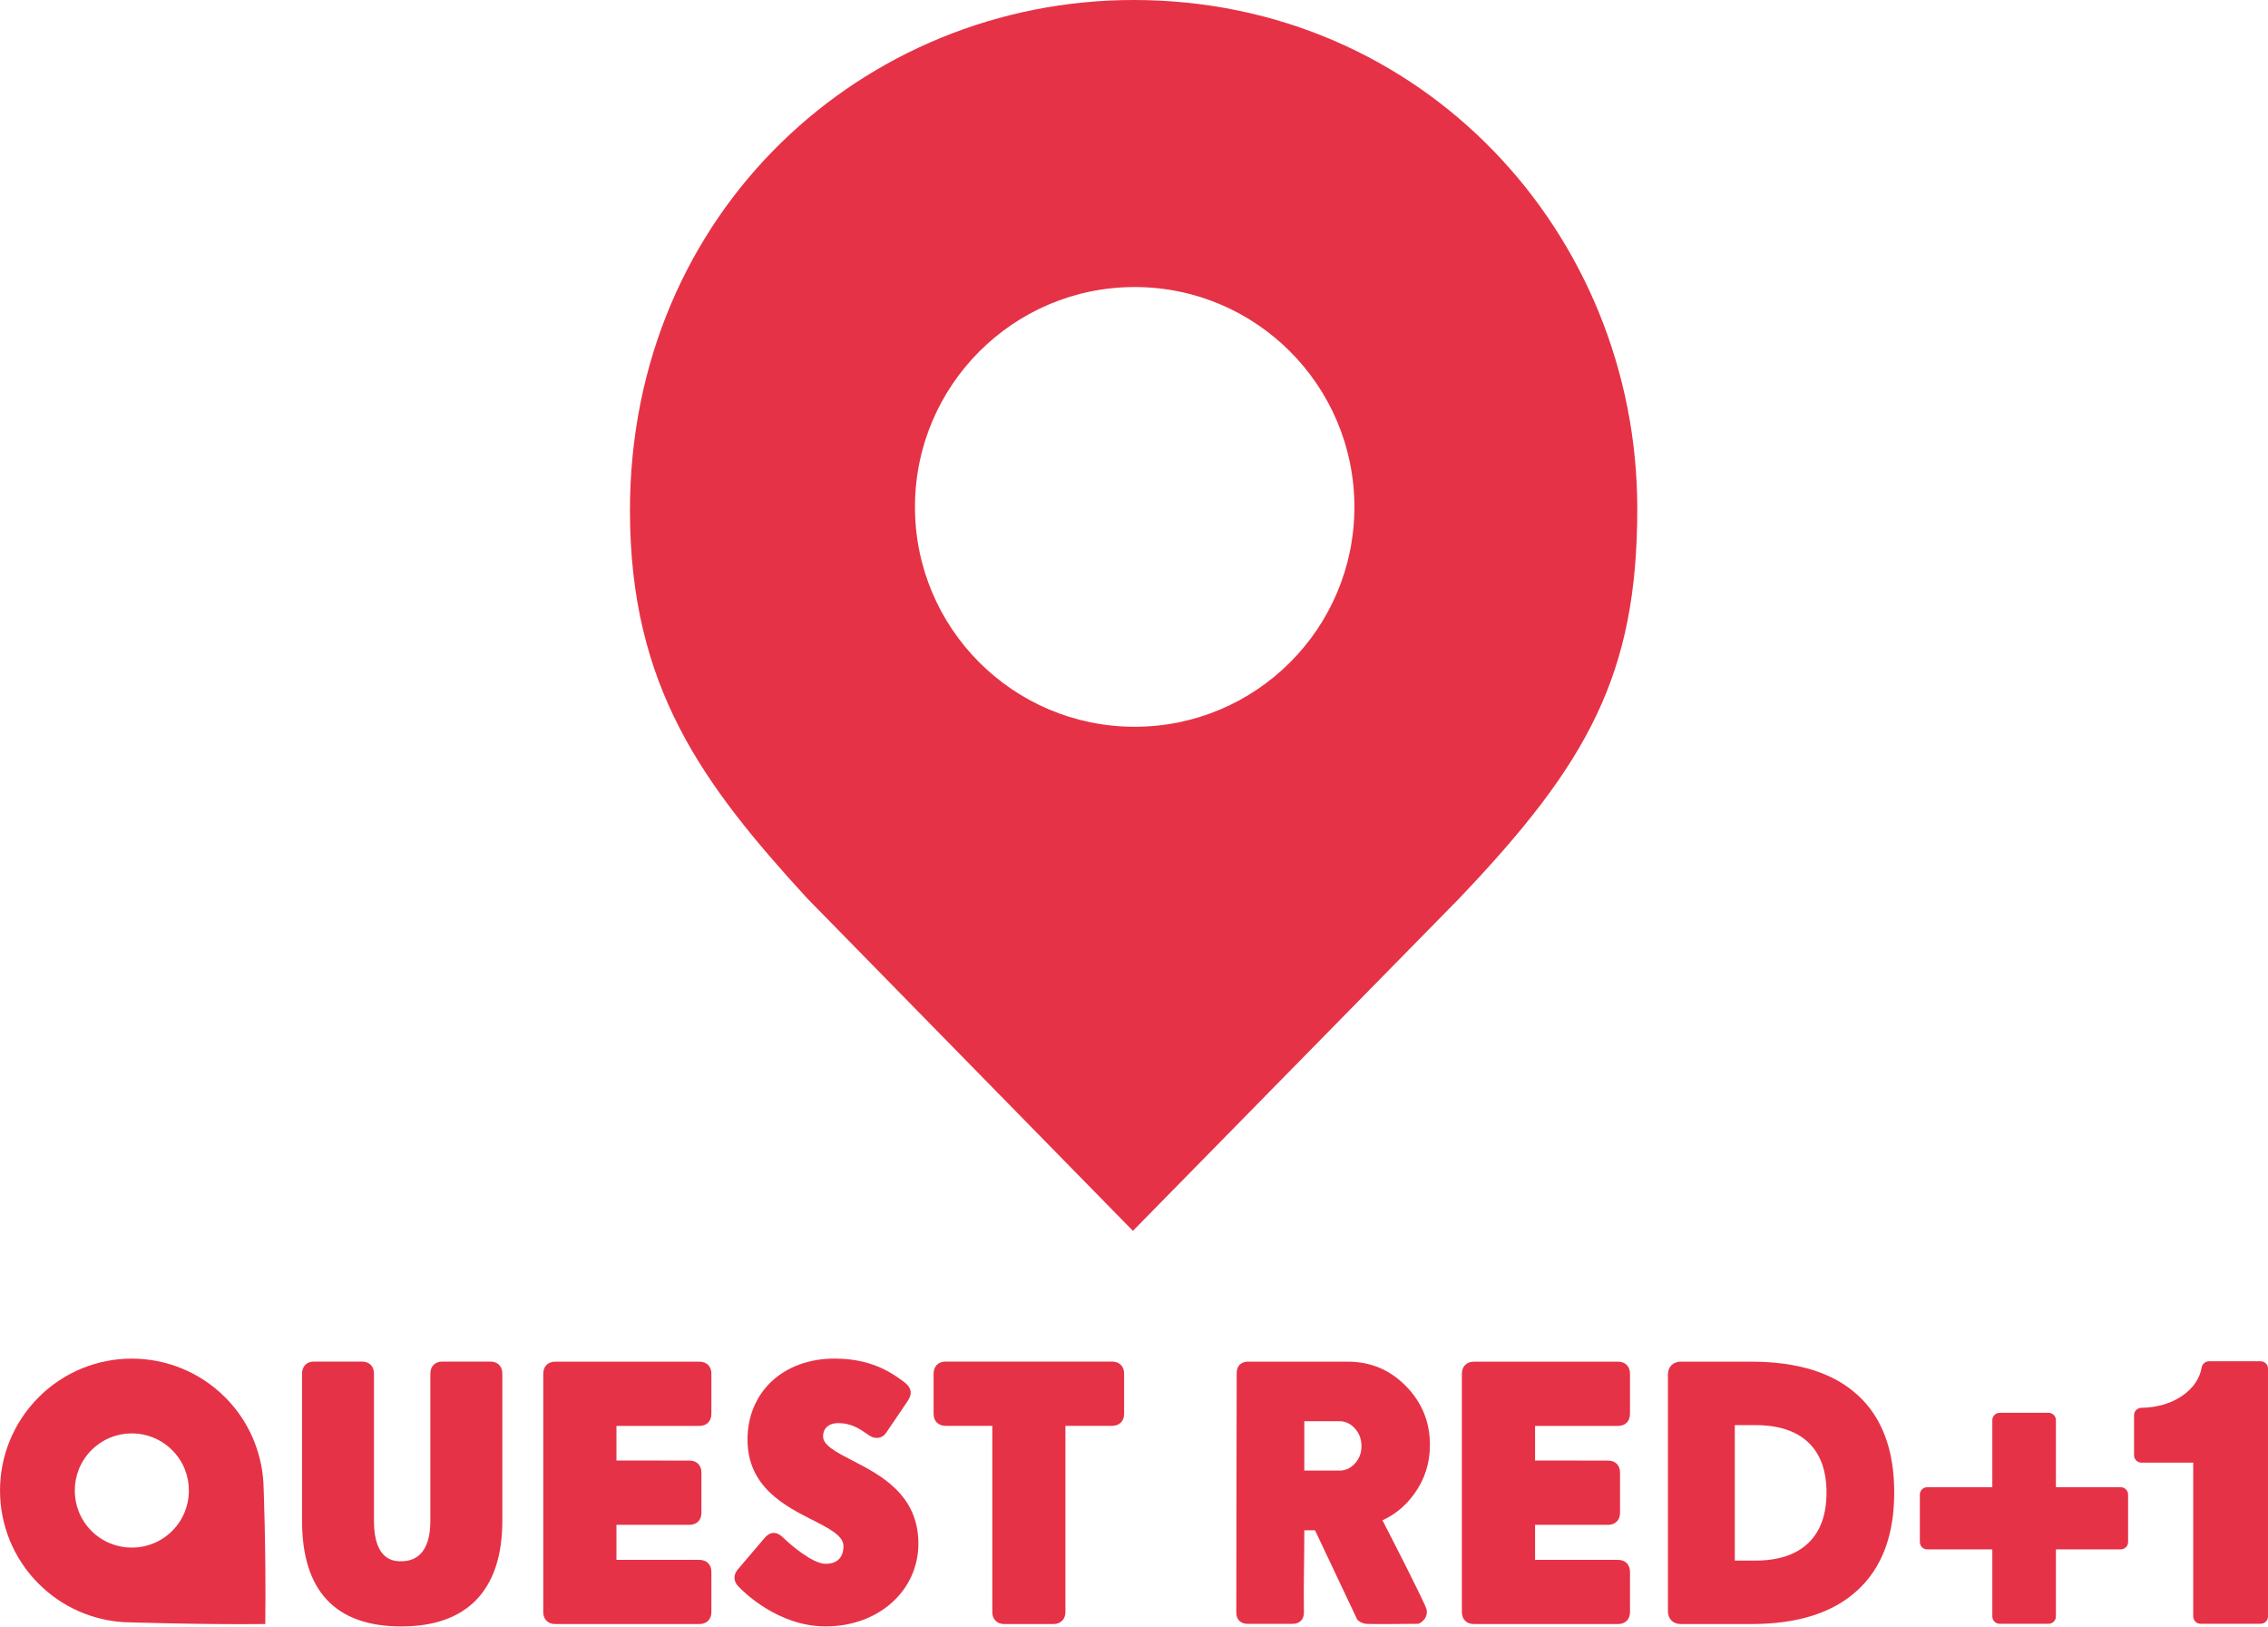
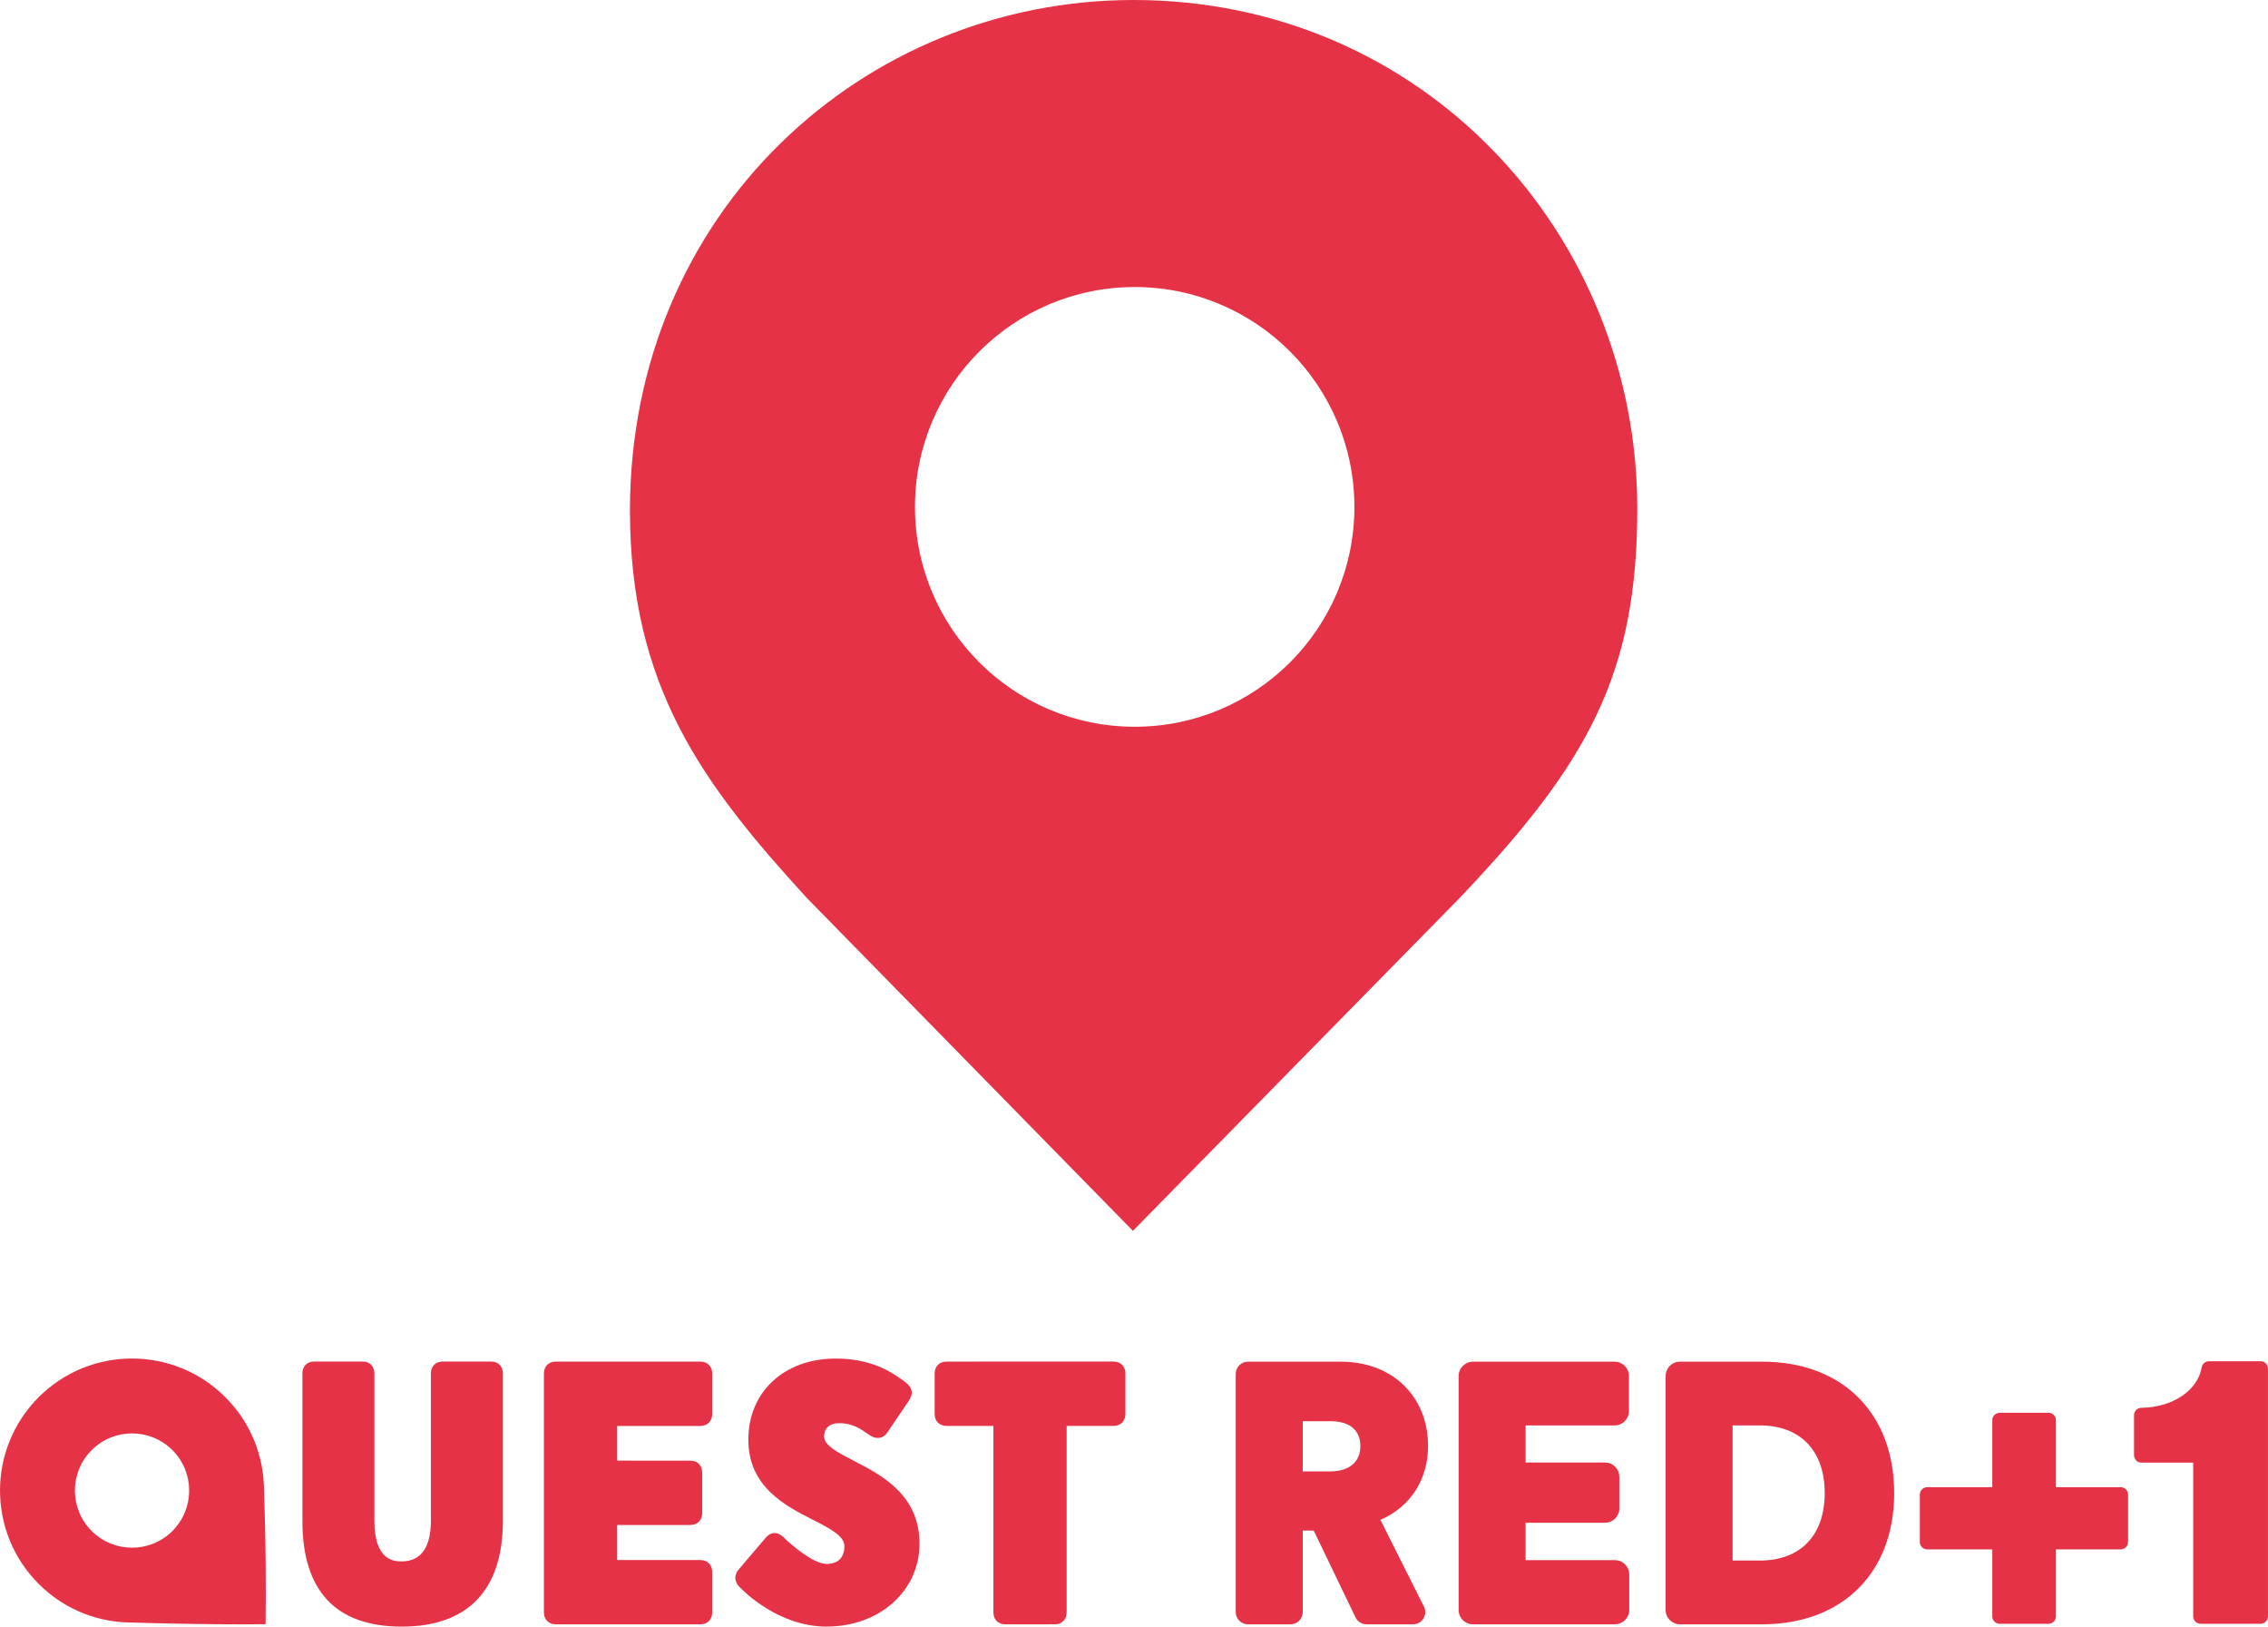
- <svg xmlns="http://www.w3.org/2000/svg" width="600" height="430.17" version="1.1" viewBox="0 0 158.75 113.816">
+ <svg xmlns="http://www.w3.org/2000/svg" width="600" height="430.22" version="1.1" viewBox="0 0 158.75 113.831">
  <g fill="#e63246">
-     <path d="m79.348-4.2054e-4c-18.887 0-35.254 14.825-35.254 35.726 0 12.331 5.1 19.159 12.385 27.117l22.82 23.291 22.77-23.192c9.096-9.522 12.534-15.763 12.534-27.341 0-19.198-14.975-35.601-35.254-35.601zm0.075 20.087c8.495 0 15.379 6.896 15.379 15.392 0 8.495-6.884 15.379-15.379 15.379-8.495 0-15.379-6.883-15.379-15.379 0-8.495 6.883-15.392 15.379-15.392z" stroke-width=".591" />
-     <g stroke-width=".645">
-       <path d="m52.323 100.75c0 3.297 2.606 4.626 4.516 5.6 1.181 0.6 2.2 1.116 2.2 1.839 0 0.8-0.439 1.245-1.245 1.245-0.916 0-2.451-1.323-2.968-1.826-0.148-0.142-0.374-0.335-0.671-0.335-0.219 0-0.419 0.103-0.606 0.316l-1.852 2.174c-0.574 0.639-0.136 1.142 0.019 1.284 0.265 0.284 2.71 2.768 6.077 2.768 3.697 0 6.49-2.497 6.49-5.8 0-3.419-2.652-4.793-4.587-5.793-1.116-0.574-2.084-1.071-2.084-1.697 0-0.619 0.445-0.877 0.839-0.923 0.858-0.084 1.503 0.271 1.826 0.471 0.316 0.2 0.574 0.387 0.574 0.387 0.174 0.097 0.303 0.168 0.529 0.161 0.258 6e-3 0.484-0.123 0.645-0.355l1.458-2.148c0.265-0.381 0.49-0.877-0.174-1.387-1.071-0.819-2.49-1.658-4.897-1.658-3.587 0-6.09 2.335-6.09 5.677" />
-       <path d="m9.226 95.075c-2.361 0-4.722 0.903-6.522 2.703-1.8 1.806-2.703 4.161-2.703 6.529 0 2.361 0.903 4.722 2.703 6.522 1.665 1.665 3.806 2.561 5.987 2.69 0 0 5.497 0.181 9.877 0.129 0.064-5.239-0.129-9.883-0.129-9.883-0.129-2.174-1.019-4.322-2.684-5.987-1.806-1.8-4.168-2.703-6.529-2.703zm0 5.232c1.026 0 2.045 0.394 2.826 1.174 1.561 1.561 1.561 4.09 0 5.652-0.781 0.774-1.8 1.168-2.826 1.168s-2.045-0.394-2.826-1.168c-1.555-1.561-1.555-4.09 0-5.652 0.781-0.781 1.806-1.174 2.826-1.174z" />
-       <path d="m66.186 95.282c-0.503 0-0.839 0.329-0.839 0.845v2.813c0 0.51 0.335 0.839 0.839 0.839h3.271v13.032c0 0.503 0.329 0.839 0.839 0.839h3.439c0.51 0 0.839-0.335 0.839-0.839v-13.032h3.264c0.516 0 0.845-0.329 0.845-0.839v-2.813c0-0.516-0.329-0.845-0.845-0.845z" />
-       <path d="m30.955 95.282c-0.503 0-0.832 0.329-0.832 0.839v10.303c0 1.852-0.703 2.832-2.032 2.832-0.471 0-1.916 0-1.916-2.832v-10.303c0-0.51-0.323-0.839-0.826-0.839h-3.381c-0.503 0-0.826 0.329-0.826 0.839v10.303c0 4.903 2.336 7.393 6.948 7.393 4.626 0 7.071-2.561 7.071-7.393v-10.303c0-0.51-0.329-0.839-0.832-0.839z" />
-       <path d="m38.871 95.288c-0.516 0-0.845 0.329-0.845 0.839v16.683c0 0.51 0.329 0.839 0.839 0.839h10.09c0.51 0 0.839-0.329 0.839-0.839v-2.813c0-0.51-0.329-0.839-0.839-0.839h-5.806v-2.451h5.103c0.516 0 0.845-0.329 0.845-0.845v-2.813c0-0.51-0.329-0.845-0.845-0.839l-5.103-6e-3v-2.419h5.806c0.51 0 0.839-0.329 0.839-0.845v-2.813c0-0.51-0.329-0.839-0.839-0.839z" />
-       <path d="m103.17 95.288c-0.516 0-0.845 0.329-0.845 0.839v16.683c0 0.51 0.329 0.839 0.839 0.839h10.09c0.51 0 0.839-0.329 0.839-0.839v-2.813c0-0.51-0.329-0.839-0.839-0.839h-5.806v-2.451h5.103c0.516 0 0.845-0.329 0.845-0.845v-2.813c0-0.51-0.329-0.845-0.845-0.839l-5.103-6e-3v-2.419h5.806c0.51 0 0.839-0.329 0.839-0.845v-2.813c0-0.51-0.329-0.839-0.839-0.839z" />
+     <path d="m79.348 0c-18.887 0-35.254 14.825-35.254 35.726 0 12.331 5.1 19.159 12.385 27.117l22.82 23.291 22.77-23.192c9.096-9.522 12.534-15.763 12.534-27.341 0-19.198-14.975-35.601-35.254-35.601zm0.075 20.087c8.495 0 15.379 6.896 15.379 15.392 0 8.495-6.884 15.379-15.379 15.379-8.495 0-15.379-6.883-15.379-15.379 0-8.495 6.883-15.392 15.379-15.392z" stroke-width=".591" />
+     <path d="m154.62 95.261c-0.252 0-0.465 0.181-0.51 0.426-0.271 1.615-2.042 2.811-4.226 2.83-0.278 6e-3 -0.51 0.233-0.51 0.517v2.804c0 0.284 0.233 0.517 0.517 0.517h3.625v10.759c0 0.284 0.233 0.517 0.517 0.517h4.194c0.291 0 0.523-0.233 0.523-0.517v-17.344c0-0.284-0.233-0.51-0.523-0.51z" stroke-width=".646" />
+     <path d="m139.97 98.867c-0.284 0-0.517 0.233-0.517 0.51v4.698h-4.562c-0.284 0-0.51 0.233-0.51 0.517v3.315c0 0.284 0.226 0.517 0.51 0.517h4.562v4.691c0 0.284 0.233 0.517 0.517 0.517h3.418c0.291 0 0.517-0.233 0.517-0.517v-4.691h4.536c0.284 0 0.517-0.233 0.517-0.517v-3.315c0-0.284-0.233-0.517-0.517-0.517h-4.536v-4.698c0-0.278-0.226-0.51-0.517-0.51z" stroke-width=".646" />
+     <g>
+       <path d="m70.376 113.67c-0.512 0-0.843-0.331-0.843-0.843v-13.041h-3.269c-0.512 0-0.843-0.331-0.843-0.843v-2.818c0-0.512 0.331-0.841 0.843-0.841l11.666-0.003c0.512 0.003 0.843 0.331 0.843 0.843v2.818c0 0.512-0.331 0.843-0.843 0.843h-3.269v13.041c0 0.512-0.331 0.843-0.843 0.843z" />
+       <path d="m57.859 113.83c-3.37 0-5.816-2.48-6.085-2.762-0.152-0.147-0.591-0.652-0.022-1.292l1.855-2.179c0.186-0.211 0.385-0.314 0.608-0.314 0.301 0 0.527 0.191 0.674 0.338 0.515 0.507 2.051 1.823 2.97 1.823 0.804 0 1.245-0.444 1.245-1.245 0-0.721-1.022-1.24-2.203-1.841-1.909-0.971-4.522-2.301-4.522-5.607 0-3.343 2.507-5.678 6.1-5.678 2.409 0 3.831 0.838 4.902 1.659 0.664 0.512 0.439 1.01 0.169 1.387l-1.456 2.149c-0.164 0.235-0.39 0.36-0.649 0.358-0.218 3e-3 -0.35-0.066-0.524-0.162 0 0-0.26-0.186-0.578-0.387-0.319-0.203-0.963-0.556-1.823-0.471-0.397 0.039-0.838 0.301-0.838 0.921 0 0.625 0.963 1.122 2.081 1.701 1.941 1.002 4.598 2.375 4.598 5.796 0 3.309-2.796 5.803-6.5 5.803" />
+       <path d="m38.913 113.67c-0.512 0-0.843-0.331-0.843-0.843v-16.7c0-0.512 0.331-0.843 0.843-0.843h10.095c0.512 0 0.843 0.331 0.843 0.843v2.816c0 0.512-0.331 0.846-0.843 0.846h-5.811v2.424l5.112 3e-3c0.512-3e-3 0.843 0.331 0.843 0.841v2.818c0 0.51-0.331 0.843-0.843 0.843h-5.112v2.451h5.811c0.512 0 0.843 0.331 0.843 0.843v2.816c0 0.512-0.331 0.843-0.843 0.843z" />
+       <path d="m28.121 113.83c-4.615 0-6.955-2.49-6.955-7.399v-10.313c0-0.51 0.324-0.838 0.828-0.838h3.382c0.502 0 0.828 0.328 0.828 0.841v10.31c0 2.836 1.444 2.836 1.917 2.836 1.333 0 2.039-0.98 2.039-2.836v-10.31c0-0.512 0.324-0.841 0.828-0.841h3.382c0.502 0 0.828 0.328 0.828 0.841v10.31c0 4.84-2.448 7.399-7.078 7.399" />
+       <path d="m18.462 103.77c-0.127-2.181-1.022-4.328-2.691-5.995-3.608-3.608-9.458-3.608-13.065 0-3.608 3.608-3.608 9.458 0 13.065 1.667 1.669 3.813 2.563 5.995 2.691 0 0 5.507 0.184 9.889 0.13 0.066-5.245-0.127-9.891-0.127-9.891m-6.394 3.367c-1.561 1.561-4.095 1.561-5.656 0-1.561-1.564-1.561-4.095 0-5.656 1.561-1.561 4.095-1.561 5.656 0 1.561 1.561 1.561 4.093 0 5.656" />
+       <path d="m98.907 113.67h-3.257c-0.326 0-0.627-0.191-0.77-0.485l-2.924-6.075h-0.772v5.705c0 0.471-0.385 0.855-0.855 0.855h-2.978c-0.471 0-0.855-0.385-0.855-0.855v-16.67c0-0.473 0.385-0.855 0.855-0.855h6.509c3.59 0 6.098 2.424 6.098 5.897 0 2.358-1.238 4.262-3.336 5.171l3.049 6.075c0.135 0.265 0.12 0.576-0.037 0.831-0.157 0.255-0.429 0.407-0.728 0.407m-7.722-10.703h1.931c1.316 0 2.105-0.657 2.105-1.757 0-1.132-0.747-1.757-2.105-1.757h-1.931z" />
+       <path d="m113.04 113.67h-9.94c-0.551 0-1.002-0.451-1.002-1.002v-16.376c0-0.554 0.451-1.002 1.002-1.002h9.916c0.551 0 1.002 0.449 1.002 1.002v2.458c0 0.554-0.451 1.002-1.002 1.002h-6.23v2.595h5.558c0.554 0 1.002 0.448 1.002 1.002v2.211c0 0.551-0.448 1.002-1.002 1.002h-5.558v2.617h6.254c0.554 0 1.002 0.451 1.002 1.002v2.485c0 0.551-0.449 1.002-1.002 1.002" />
+       <path d="m123.33 113.67h-5.742c-0.551 0-1-0.448-1-1.002v-16.379c0-0.551 0.449-1 1-1h5.767c5.607 0 9.23 3.612 9.23 9.203 0 5.575-3.632 9.178-9.254 9.178m-2.056-4.463h1.907c2.843 0 4.541-1.765 4.541-4.715 0-2.968-1.698-4.74-4.541-4.74h-1.907z" />
    </g>
-     <path d="m87.339 95.288c-0.471 0-0.776 0.31-0.776 0.776-0.009 5.665-0.028 11.798-0.027 16.795 0 0.466 0.304 0.776 0.776 0.776h3.181c0.471 0 0.776-0.31 0.776-0.776-0.037-1.91 0.034-3.899 0.027-5.771h0.75l2.953 6.247s0.192 0.242 0.604 0.297c0.278 0.038 3.683 0 3.683 0s0.7-0.275 0.57-1.002c-0.113-0.456-2.6-5.293-3.089-6.241 0.886-0.407 1.627-1.021 2.22-1.842 0.735-1.013 1.102-2.158 1.102-3.433 0-1.604-0.558-2.974-1.674-4.109-1.116-1.145-2.474-1.717-4.073-1.717h-6.713zm3.957 4.164h2.433c0.434 0 0.804 0.17 1.11 0.51 0.306 0.34 0.459 0.752 0.459 1.236 0 0.474-0.153 0.88-0.459 1.215-0.302 0.331-0.661 0.497-1.079 0.497h-2.464z" stroke-width=".835" />
-     <path d="m117.65 95.288c-0.548 0-0.902 0.361-0.902 0.901v16.558c0 0.541 0.354 0.902 0.902 0.902h4.933c3.245 0 5.721-0.786 7.426-2.358 1.719-1.572 2.578-3.856 2.578-6.853 0-2.983-0.853-5.254-2.558-6.812-1.705-1.559-4.187-2.338-7.446-2.338zm3.778 4.44h1.422c1.628 0 2.867 0.402 3.719 1.207 0.852 0.805 1.278 1.977 1.278 3.518 0 1.547-0.429 2.727-1.288 3.538-0.852 0.812-2.088 1.218-3.709 1.218h-1.422z" stroke-width=".835" />
-     <path d="m154.62 95.26c-0.252 0-0.465 0.181-0.51 0.426-0.271 1.615-2.042 2.811-4.226 2.83-0.278 6e-3 -0.51 0.233-0.51 0.517v2.804c0 0.284 0.233 0.517 0.517 0.517h3.625v10.759c0 0.284 0.233 0.517 0.517 0.517h4.194c0.291 0 0.523-0.233 0.523-0.517v-17.344c0-0.284-0.233-0.51-0.523-0.51z" stroke-width=".646" />
-     <path d="m139.97 98.866c-0.284 0-0.517 0.233-0.517 0.51v4.698h-4.562c-0.284 0-0.51 0.233-0.51 0.517v3.315c0 0.284 0.226 0.517 0.51 0.517h4.562v4.691c0 0.284 0.233 0.517 0.517 0.517h3.418c0.291 0 0.517-0.233 0.517-0.517v-4.691h4.536c0.284 0 0.517-0.233 0.517-0.517v-3.315c0-0.284-0.233-0.517-0.517-0.517h-4.536v-4.698c0-0.278-0.226-0.51-0.517-0.51z" stroke-width=".646" />
  </g>
</svg>
